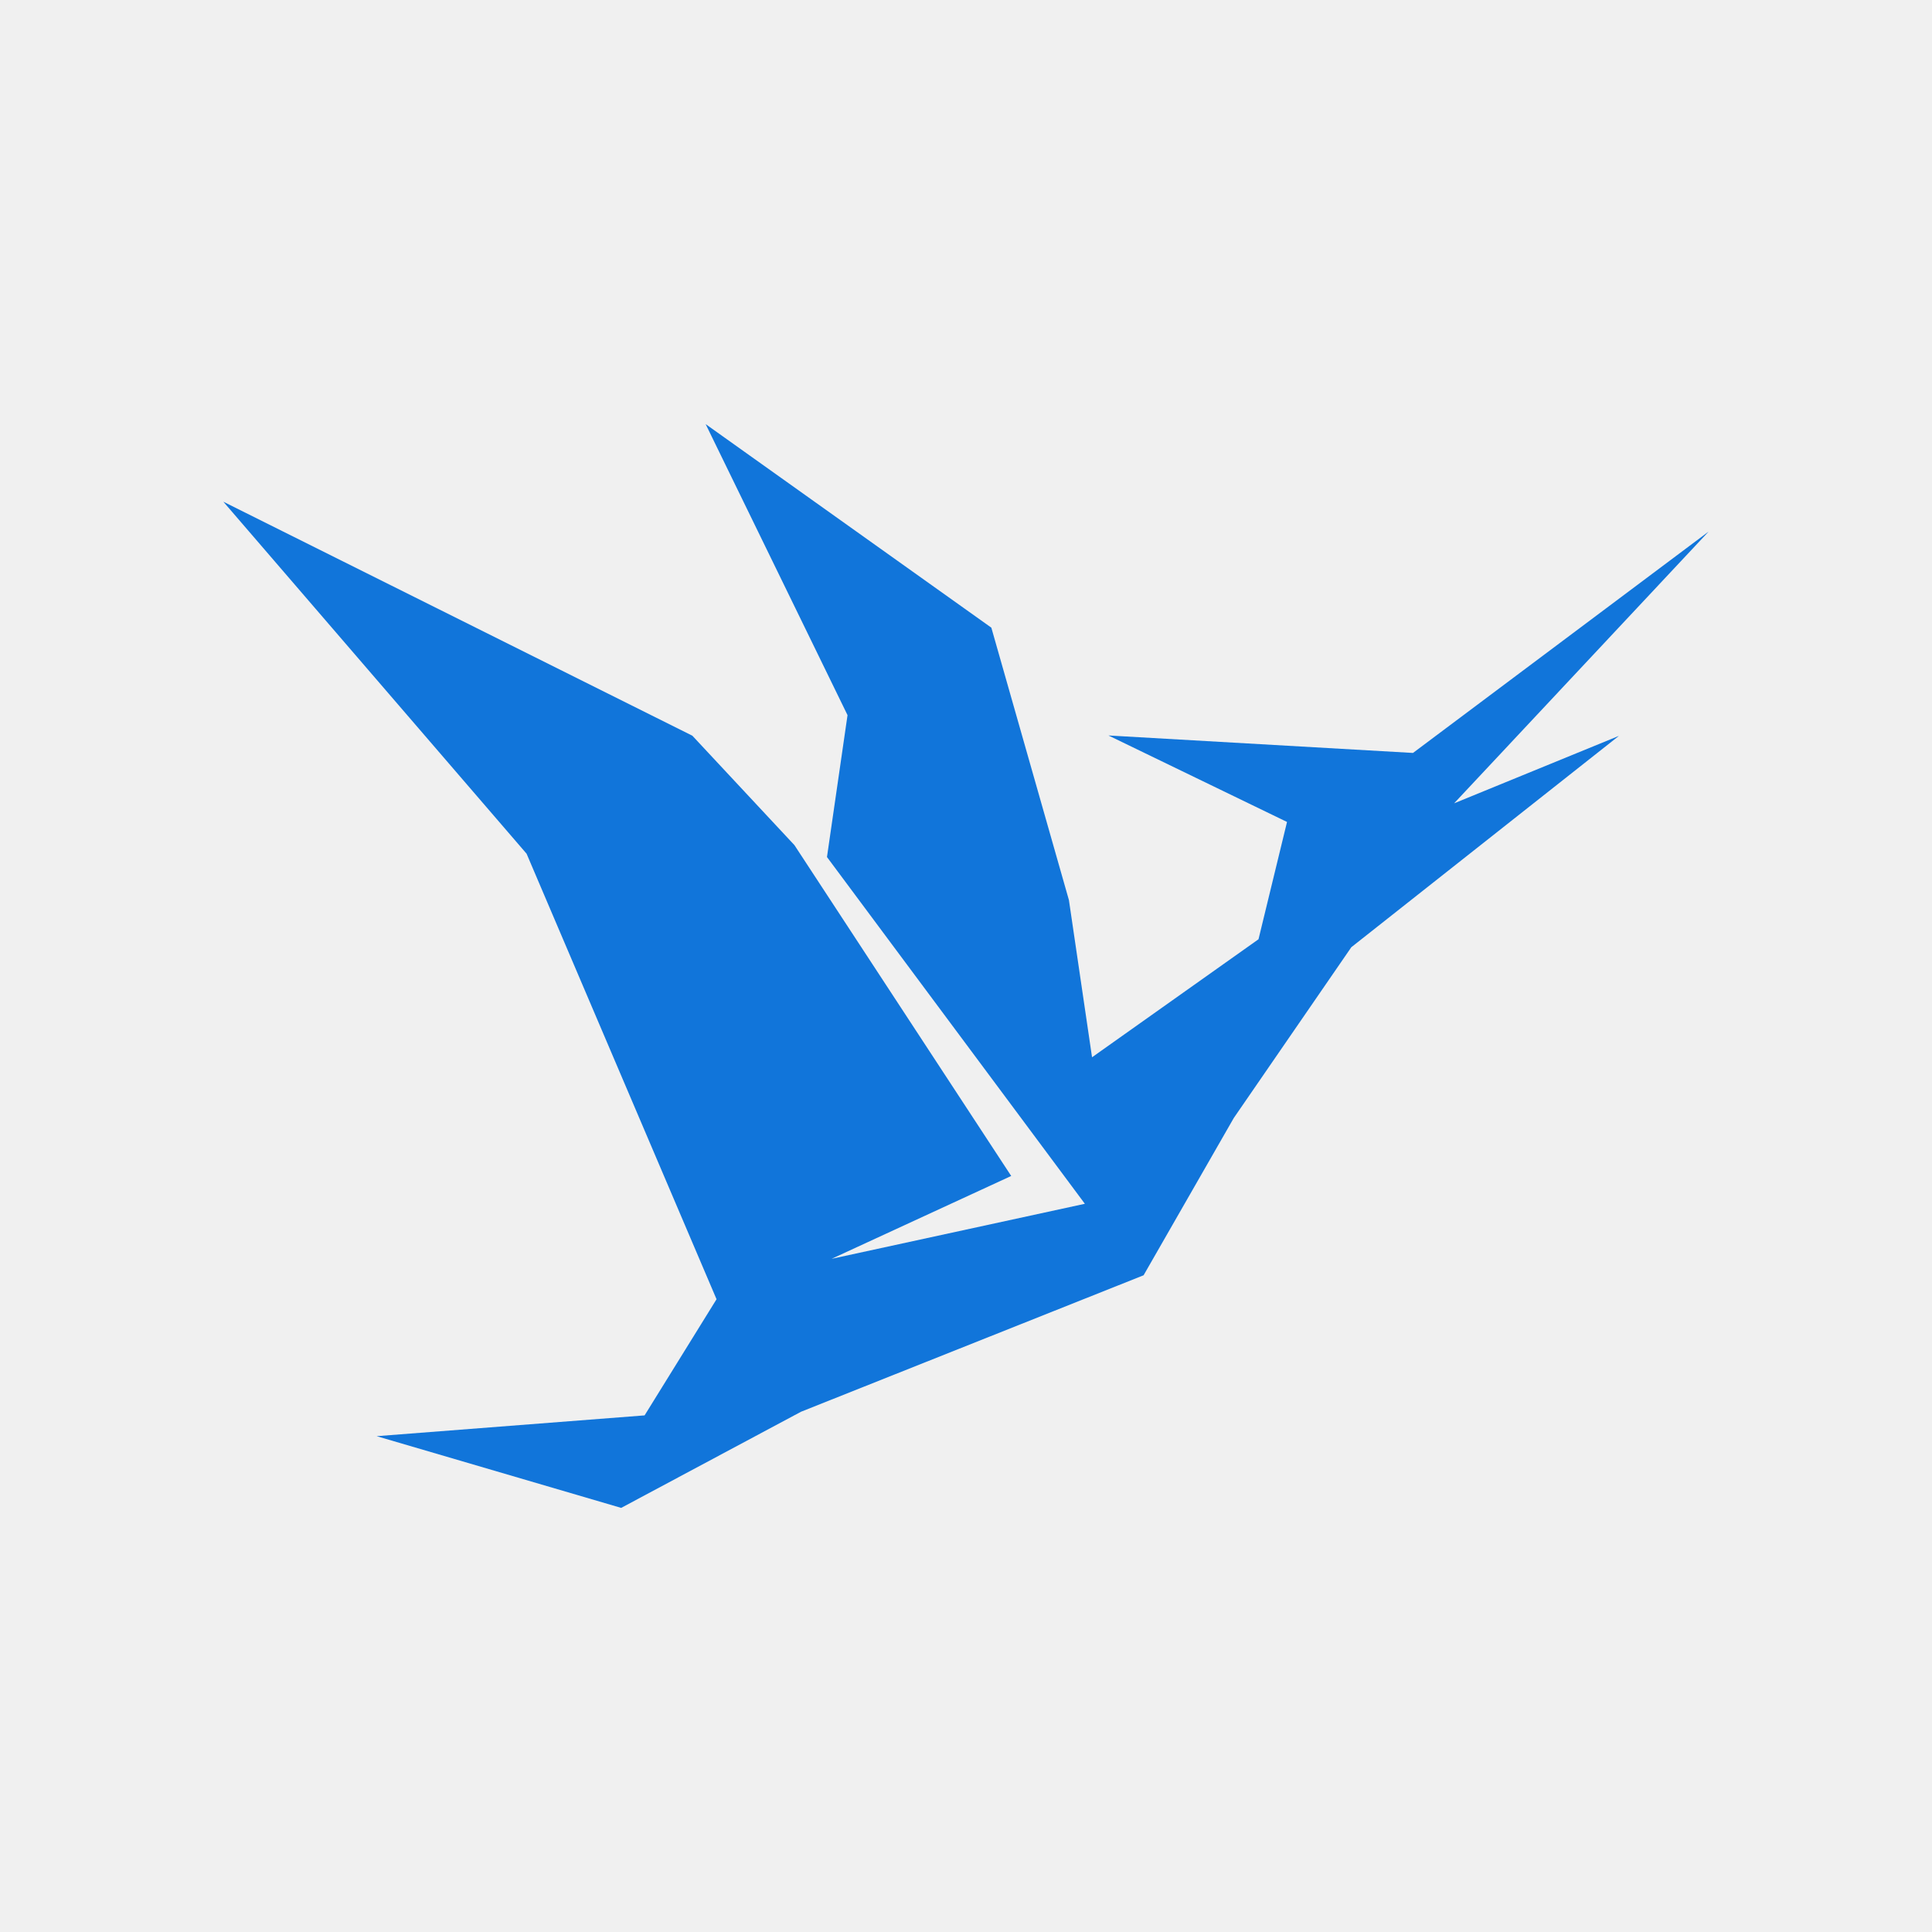
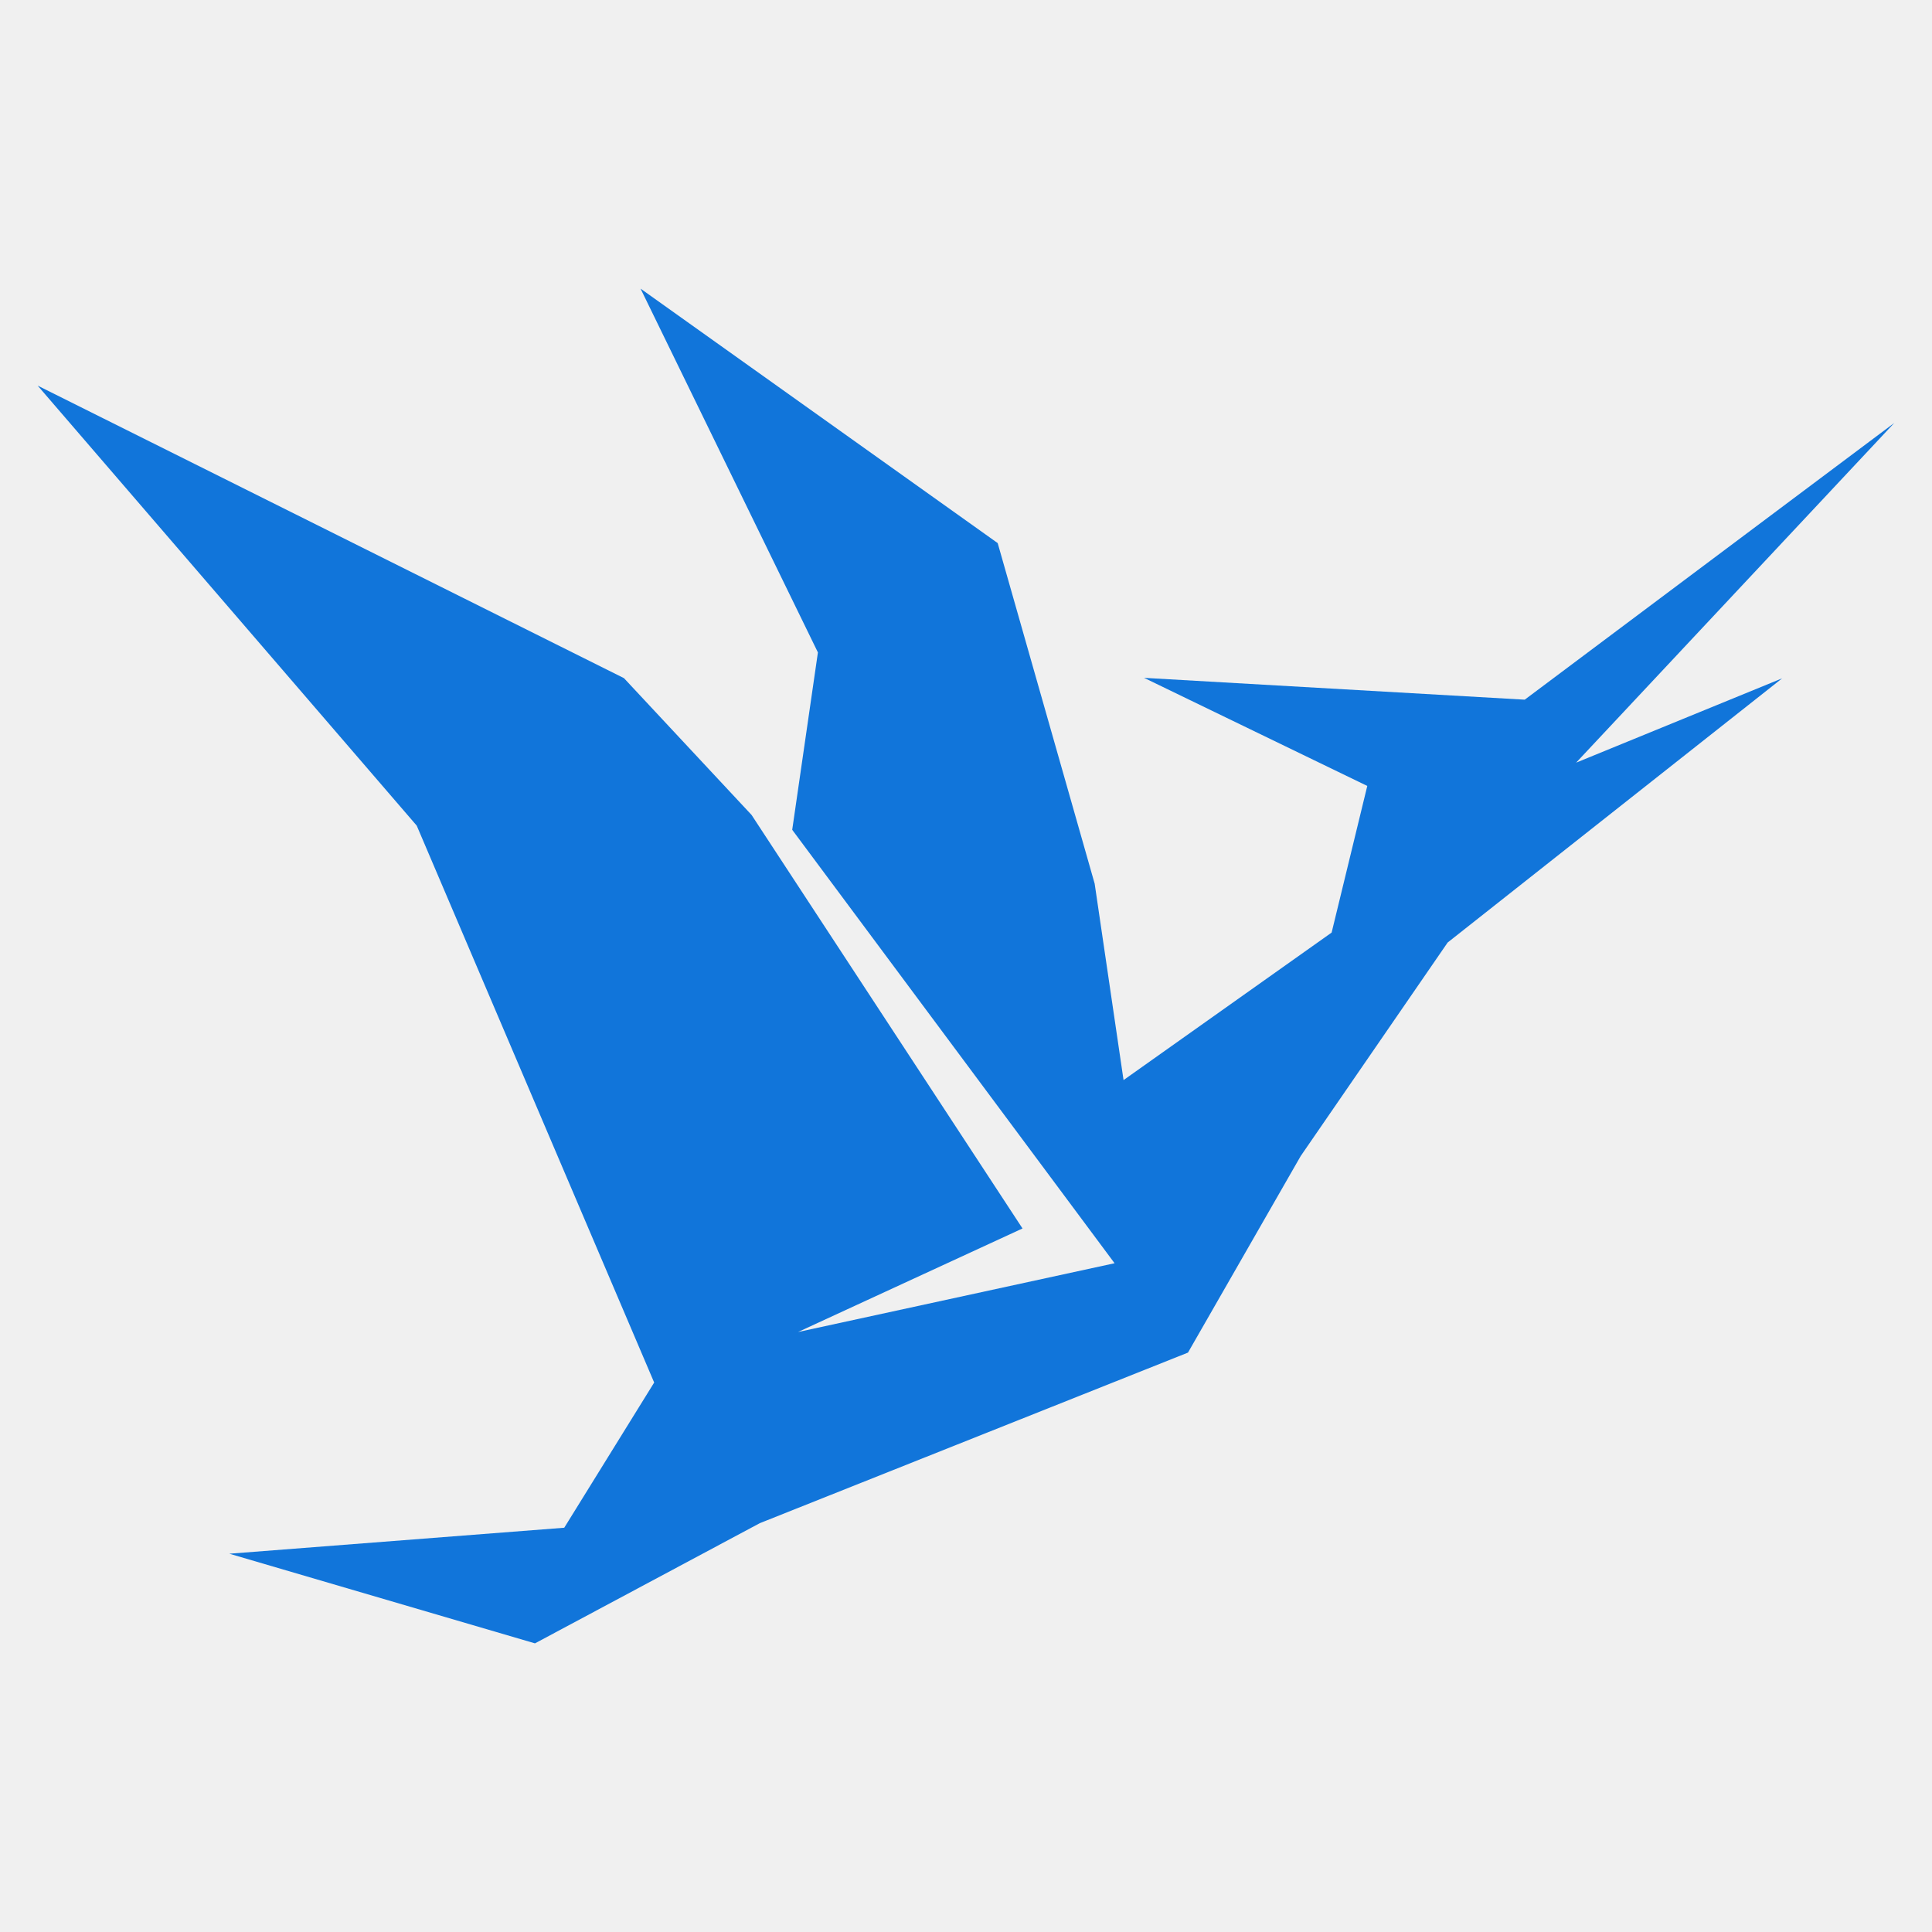
- <svg xmlns="http://www.w3.org/2000/svg" version="1.1" id="Layer_1" x="0px" y="0px" viewBox="0 0 250 250" style="enable-background:new 0 0 250 250;" xml:space="preserve">
+ <svg xmlns="http://www.w3.org/2000/svg" version="1.1" id="Layer_1" x="0px" y="0px" viewBox="25 25 200 200" style="enable-background:new 0 0 250 250;" xml:space="preserve">
  <style type="text/css">
	.st0{fill:#FFFFFF;}
	.st1{fill:#1175DA;}
</style>
  <polygon class="st1" points="143.43,95.17 166.54,106.36 162.85,121.54 141.31,136.81 138.32,116.48 128.28,81.22 91.31,54.88  109.67,92.54 107.01,110.9 140.38,155.77 107.61,162.89 130.85,152.17 102.8,109.36 89.59,95.2 28.9,64.92 68.14,110.47  92.72,168.12 83.41,183.15 48.74,185.84 80.38,195.12 103.65,182.68 147.98,165.02 159.65,144.67 174.86,122.57 209.49,95.22  188.16,103.95 221.1,68.78 182.84,97.43 " />
</svg>
